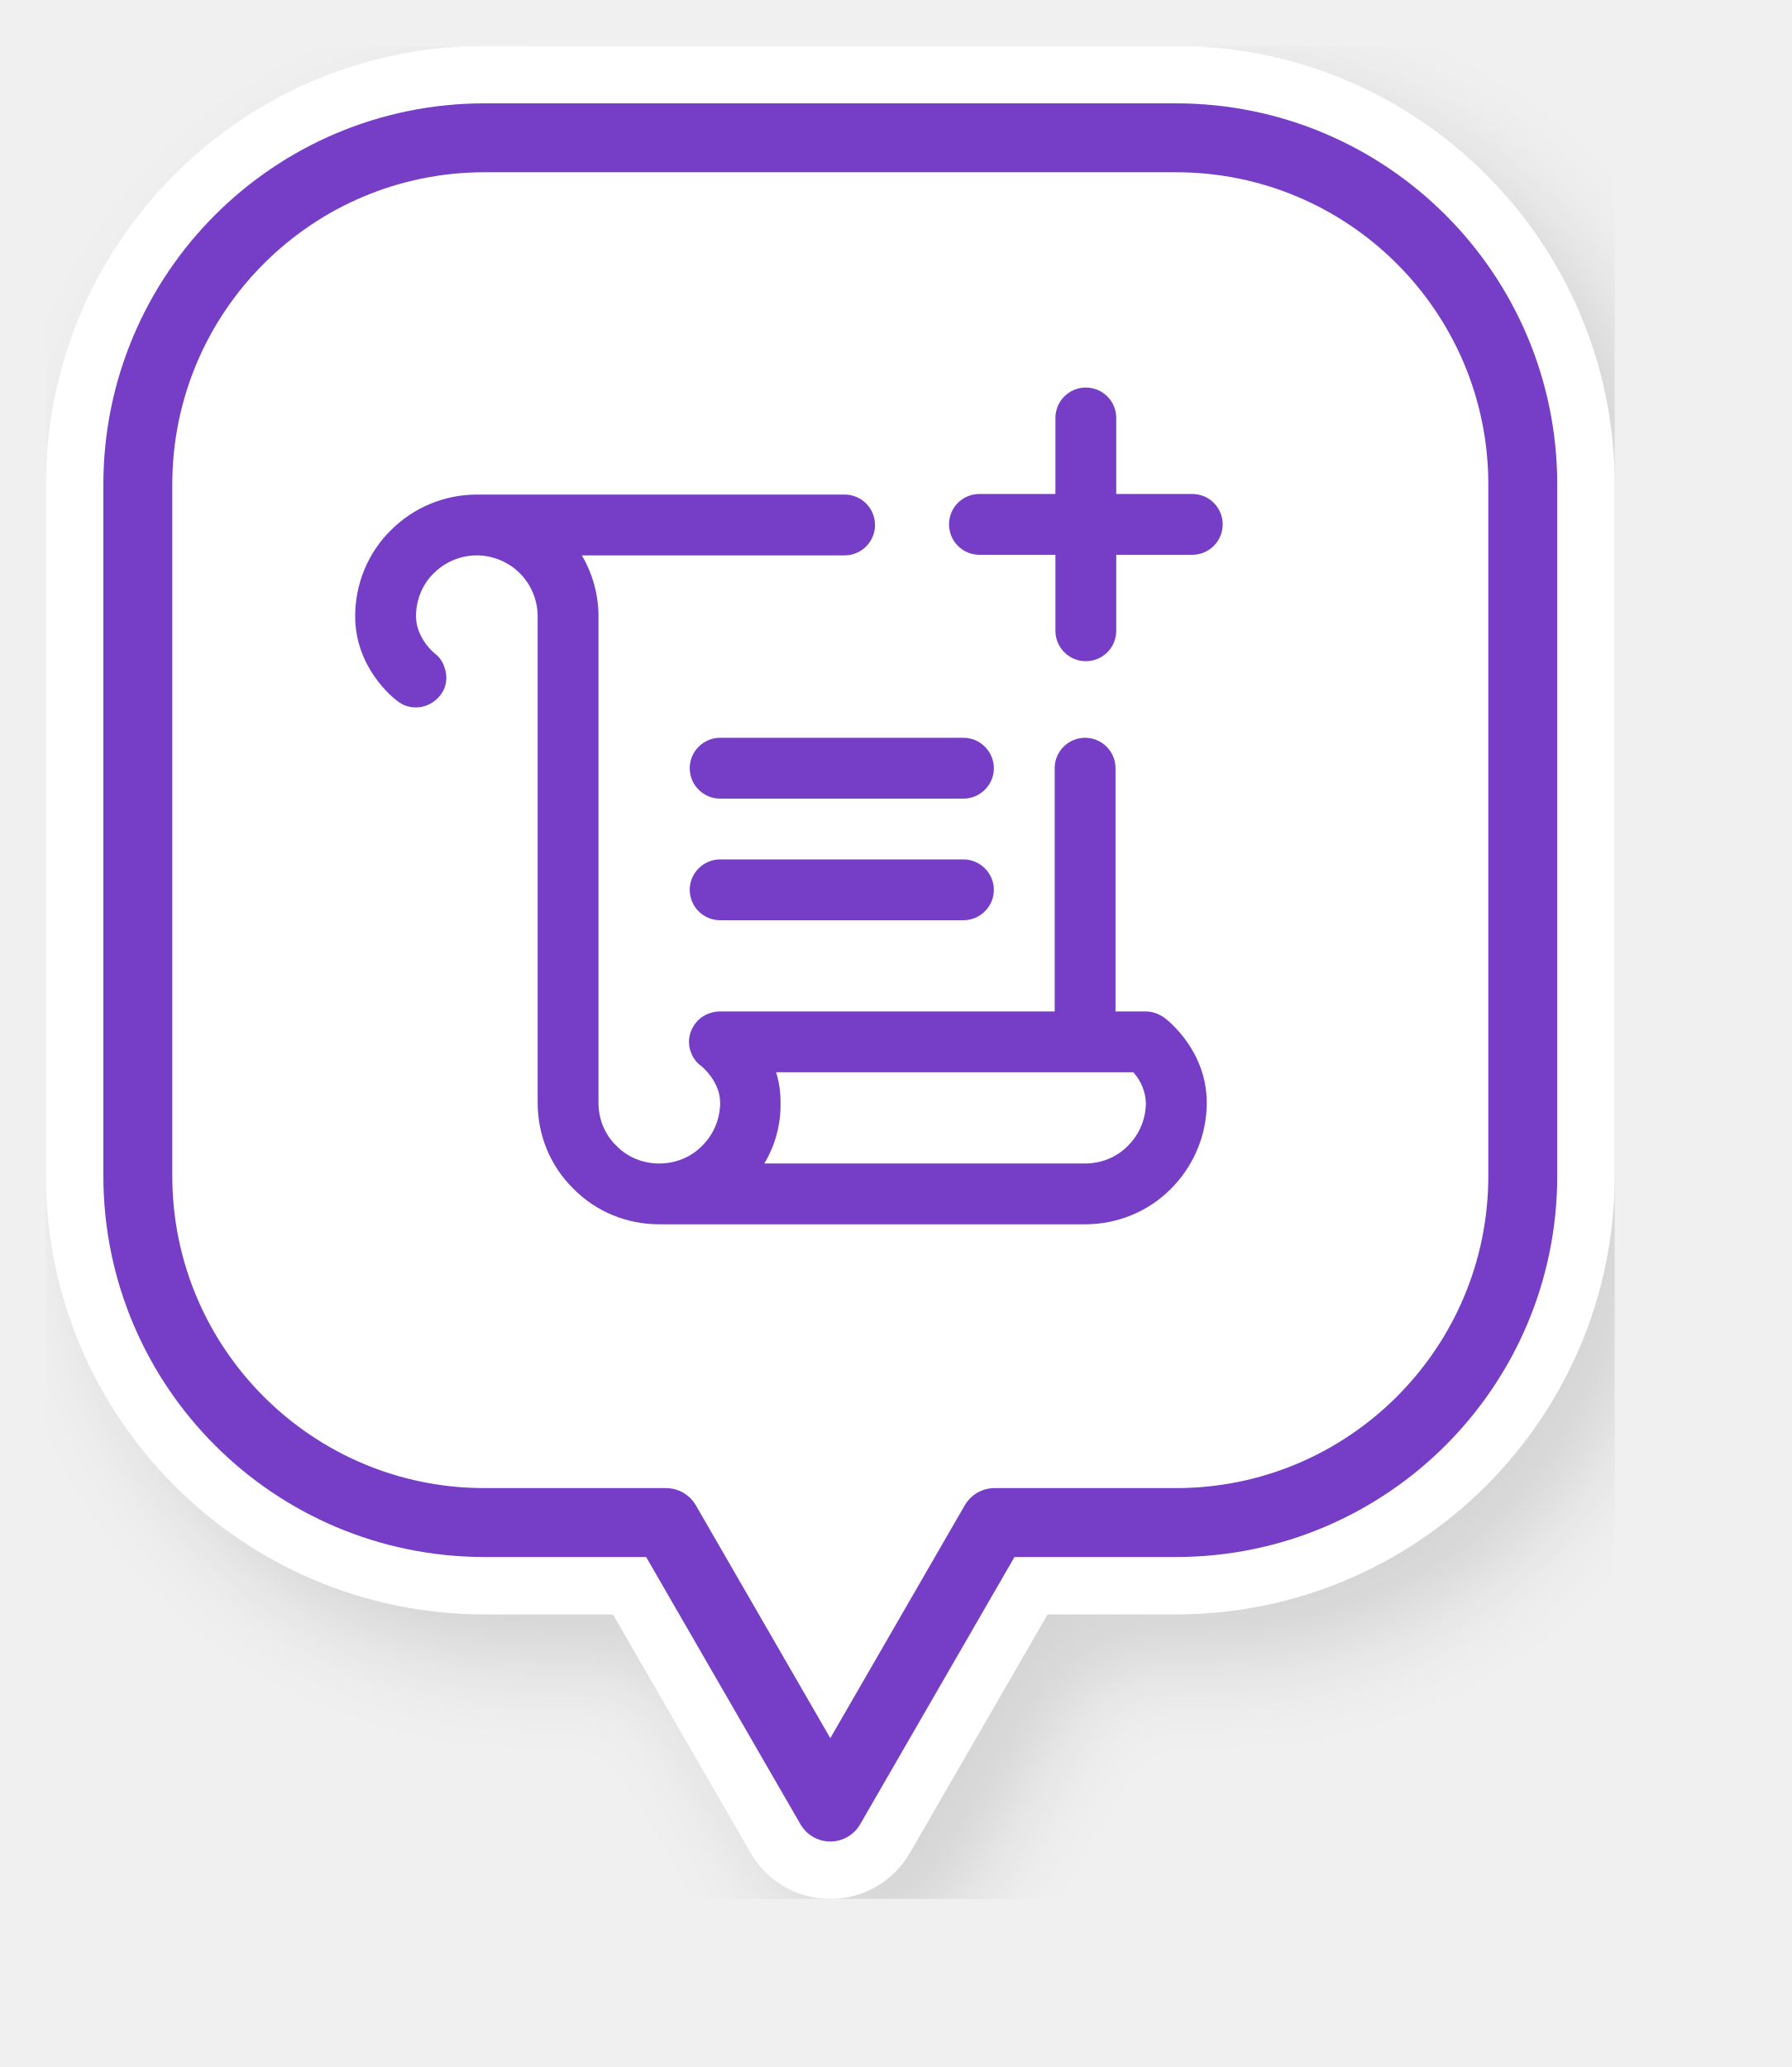
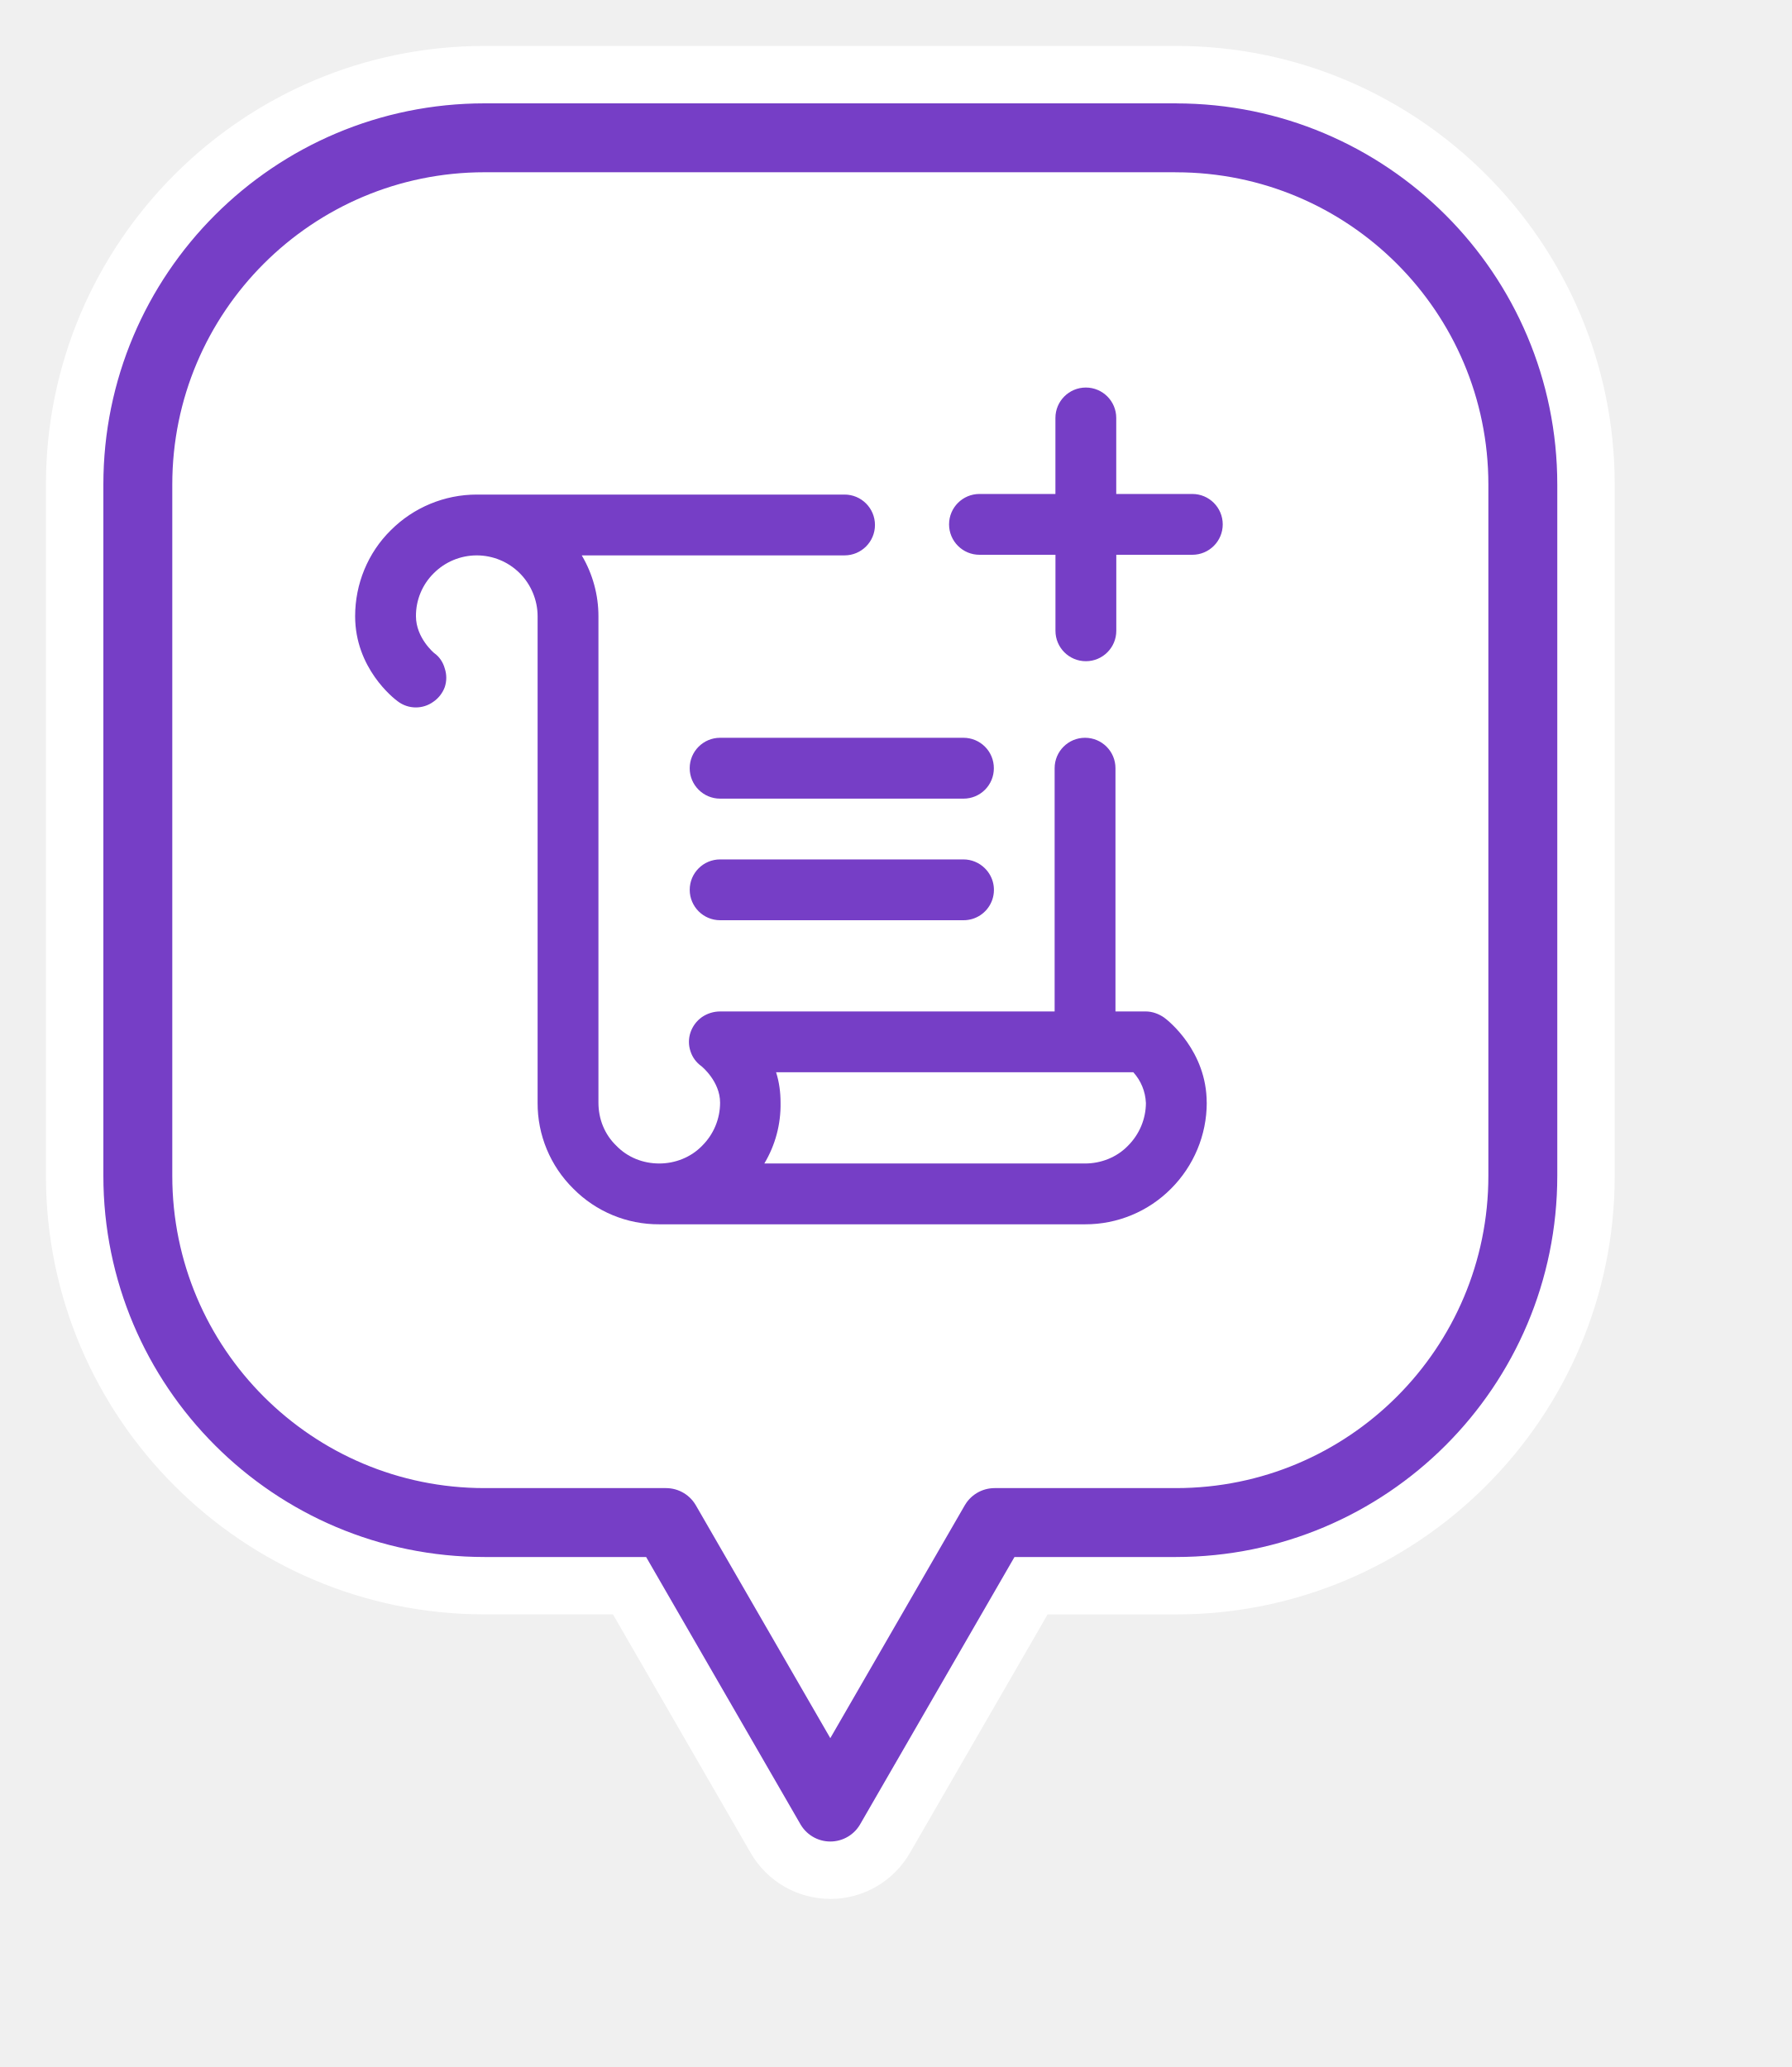
- <svg xmlns="http://www.w3.org/2000/svg" width="39" height="45" viewBox="0 0 39 45" fill="none">
-   <g clip-path="url(#clip0_175_3979)" filter="url(#filter0_d_175_3979)">
-     <path d="M18.072 41.341C17.357 41.341 16.697 40.96 16.34 40.341L13.342 35.147H10.549C5.283 35.147 1 30.863 1 25.598V10.549C1 5.283 5.283 1 10.549 1H25.598C30.863 1 35.147 5.283 35.147 10.549V25.598C35.147 30.863 30.863 35.147 25.598 35.147H22.803L19.805 40.341C19.447 40.96 18.787 41.341 18.072 41.341Z" fill="white" />
-     <path d="M25.597 3H10.548C6.379 3 3 6.38 3 10.549V25.598C3 29.767 6.379 33.147 10.548 33.147H14.497L18.073 39.341L21.649 33.147H25.597C29.766 33.147 33.146 29.767 33.146 25.598V10.549C33.146 6.38 29.766 3 25.597 3Z" stroke="#763EC6" stroke-width="1.5" stroke-linejoin="round" />
-     <path d="M21.633 16.724C21.633 16.901 21.562 17.069 21.438 17.192C21.315 17.316 21.147 17.387 20.971 17.387H15.675C15.498 17.387 15.331 17.316 15.207 17.192C15.083 17.069 15.013 16.901 15.013 16.724C15.013 16.548 15.083 16.38 15.207 16.257C15.331 16.133 15.498 16.062 15.675 16.062H20.971C21.147 16.062 21.315 16.133 21.438 16.257C21.562 16.38 21.633 16.548 21.633 16.724ZM26.267 24.006C26.267 24.712 25.984 25.383 25.49 25.878C24.995 26.381 24.316 26.654 23.619 26.654H14.351C13.645 26.654 12.974 26.381 12.48 25.878C11.976 25.383 11.703 24.712 11.703 24.006V13.415C11.703 13.07 11.562 12.726 11.314 12.479C11.067 12.232 10.723 12.091 10.379 12.091C10.026 12.091 9.69 12.232 9.443 12.479C9.187 12.726 9.055 13.07 9.055 13.415C9.055 13.891 9.452 14.218 9.452 14.218C9.567 14.297 9.646 14.421 9.682 14.553C9.726 14.686 9.726 14.827 9.682 14.959C9.637 15.083 9.549 15.198 9.435 15.277C9.328 15.356 9.187 15.401 9.055 15.401C8.905 15.401 8.773 15.356 8.658 15.268C8.561 15.198 7.731 14.544 7.731 13.415C7.731 12.717 8.005 12.038 8.508 11.543C9.002 11.049 9.673 10.767 10.379 10.767H18.384C18.75 10.767 19.046 11.063 19.046 11.429C19.046 11.794 18.75 12.091 18.384 12.091H12.665C12.903 12.497 13.027 12.956 13.027 13.415V24.006C13.027 24.359 13.159 24.695 13.415 24.942C13.662 25.198 13.998 25.33 14.351 25.33C14.695 25.33 15.039 25.198 15.286 24.942C15.534 24.695 15.675 24.359 15.675 24.006C15.675 23.538 15.269 23.212 15.269 23.212C15.154 23.133 15.075 23.018 15.03 22.885C14.986 22.753 14.986 22.612 15.03 22.479C15.075 22.347 15.163 22.223 15.277 22.144C15.392 22.064 15.534 22.02 15.675 22.02H22.957V16.724C22.957 16.359 23.253 16.062 23.619 16.062C23.984 16.062 24.281 16.359 24.281 16.724V22.02H24.942C25.084 22.02 25.225 22.073 25.34 22.153C25.437 22.223 26.267 22.885 26.267 24.006ZM24.942 24.006C24.933 23.768 24.837 23.53 24.669 23.344H16.893C16.963 23.565 16.99 23.786 16.99 24.006C16.999 24.474 16.875 24.933 16.637 25.33H23.619C23.963 25.33 24.307 25.198 24.554 24.942C24.801 24.695 24.942 24.359 24.942 24.006ZM20.971 18.71H15.675C15.498 18.71 15.331 18.781 15.207 18.905C15.083 19.028 15.013 19.196 15.013 19.372C15.013 19.549 15.083 19.717 15.207 19.84C15.331 19.964 15.498 20.034 15.675 20.034H20.971C21.147 20.034 21.315 19.964 21.438 19.84C21.562 19.717 21.633 19.549 21.633 19.372C21.633 19.196 21.562 19.028 21.438 18.905C21.315 18.781 21.147 18.71 20.971 18.71ZM25.952 10.754H24.297V9.099C24.297 8.733 24.001 8.437 23.635 8.437C23.27 8.437 22.973 8.733 22.973 9.099V10.754H21.319C20.953 10.754 20.657 11.05 20.657 11.416C20.657 11.781 20.953 12.078 21.319 12.078H22.973V13.733C22.973 14.098 23.27 14.395 23.635 14.395C24.001 14.395 24.297 14.098 24.297 13.733V12.078H25.952C26.318 12.078 26.614 11.781 26.614 11.416C26.614 11.05 26.318 10.754 25.952 10.754Z" fill="#763EC6" />
+ <svg xmlns="http://www.w3.org/2000/svg" width="39" height="45" fill="none">
+   <g clip-path="url(#a)">
+     <path fill="#fff" d="M18.072 41.34a2 2 0 0 1-1.732-1l-2.998-5.194h-2.793C5.283 35.147 1 30.864 1 25.599v-15.05C1 5.284 5.283 1 10.549 1h15.049c5.265 0 9.549 4.283 9.549 9.549v15.049c0 5.265-4.284 9.549-9.55 9.549h-2.794l-2.998 5.194a2 2 0 0 1-1.733 1Z" />
+     <path stroke="#763EC6" stroke-linejoin="round" stroke-width="1.5" d="M25.597 3H10.548A7.549 7.549 0 0 0 3 10.549v15.049c0 4.169 3.38 7.549 7.548 7.549h3.949l3.576 6.194 3.576-6.194h3.948c4.17 0 7.55-3.38 7.55-7.55V10.55c0-4.17-3.38-7.549-7.55-7.549Z" />
+     <path fill="#763EC6" d="M21.633 16.724a.66.66 0 0 1-.662.663h-5.296a.662.662 0 0 1 0-1.325h5.296a.661.661 0 0 1 .662.662Zm4.634 7.282c0 .706-.283 1.377-.777 1.872a2.624 2.624 0 0 1-1.871.776H14.35a2.609 2.609 0 0 1-1.871-.776 2.608 2.608 0 0 1-.777-1.872V13.415c0-.345-.141-.689-.389-.936a1.322 1.322 0 0 0-1.871 0 1.301 1.301 0 0 0-.388.936c0 .476.397.803.397.803.115.08.194.203.23.335a.641.641 0 0 1 0 .406.668.668 0 0 1-.247.318.65.65 0 0 1-.777-.009c-.097-.07-.927-.724-.927-1.853 0-.698.274-1.377.777-1.872a2.646 2.646 0 0 1 1.871-.776h8.005a.662.662 0 0 1 0 1.324h-5.72c.24.406.363.865.363 1.324v10.591c0 .353.132.689.388.936.247.256.583.388.936.388.344 0 .688-.132.935-.388.248-.247.389-.583.389-.936 0-.468-.406-.794-.406-.794a.635.635 0 0 1-.239-.327.638.638 0 0 1 0-.406.673.673 0 0 1 .248-.335.705.705 0 0 1 .397-.124h7.282v-5.296a.662.662 0 0 1 1.324 0v5.296h.662c.14 0 .282.053.397.133.097.07.927.732.927 1.853Zm-1.325 0a1.057 1.057 0 0 0-.273-.662h-7.776c.07.221.097.442.097.662.009.468-.115.927-.353 1.324h6.982c.344 0 .688-.132.935-.388.247-.247.389-.583.389-.936Zm-3.971-5.296h-5.296a.662.662 0 0 0 0 1.324h5.296a.66.66 0 0 0 .467-1.13.661.661 0 0 0-.467-.194Zm4.981-7.956h-1.655V9.099a.662.662 0 1 0-1.324 0v1.655H21.32a.662.662 0 0 0 0 1.324h1.654v1.655a.662.662 0 0 0 1.324 0v-1.655h1.655a.662.662 0 1 0 0-1.324Z" />
  </g>
  <defs>
-     <filter id="filter0_d_175_3979" x="0" y="0" width="38.147" height="44.341" filterUnits="userSpaceOnUse" color-interpolation-filters="sRGB">
-       <feFlood flood-opacity="0" result="BackgroundImageFix" />
-       <feColorMatrix in="SourceAlpha" type="matrix" values="0 0 0 0 0 0 0 0 0 0 0 0 0 0 0 0 0 0 127 0" result="hardAlpha" />
-       <feOffset dx="1" dy="1" />
-       <feGaussianBlur stdDeviation="1" />
-       <feColorMatrix type="matrix" values="0 0 0 0 0 0 0 0 0 0 0 0 0 0 0 0 0 0 0.12 0" />
-       <feBlend mode="normal" in2="BackgroundImageFix" result="effect1_dropShadow_175_3979" />
-       <feBlend mode="normal" in="SourceGraphic" in2="effect1_dropShadow_175_3979" result="shape" />
-     </filter>
-     <clipPath id="clip0_175_3979">
-       <rect width="34.147" height="40.341" fill="white" transform="translate(1 1)" />
+     <clipPath id="a">
+       <path fill="#fff" d="M1 1h34.147v40.341H1z" />
    </clipPath>
  </defs>
</svg>
